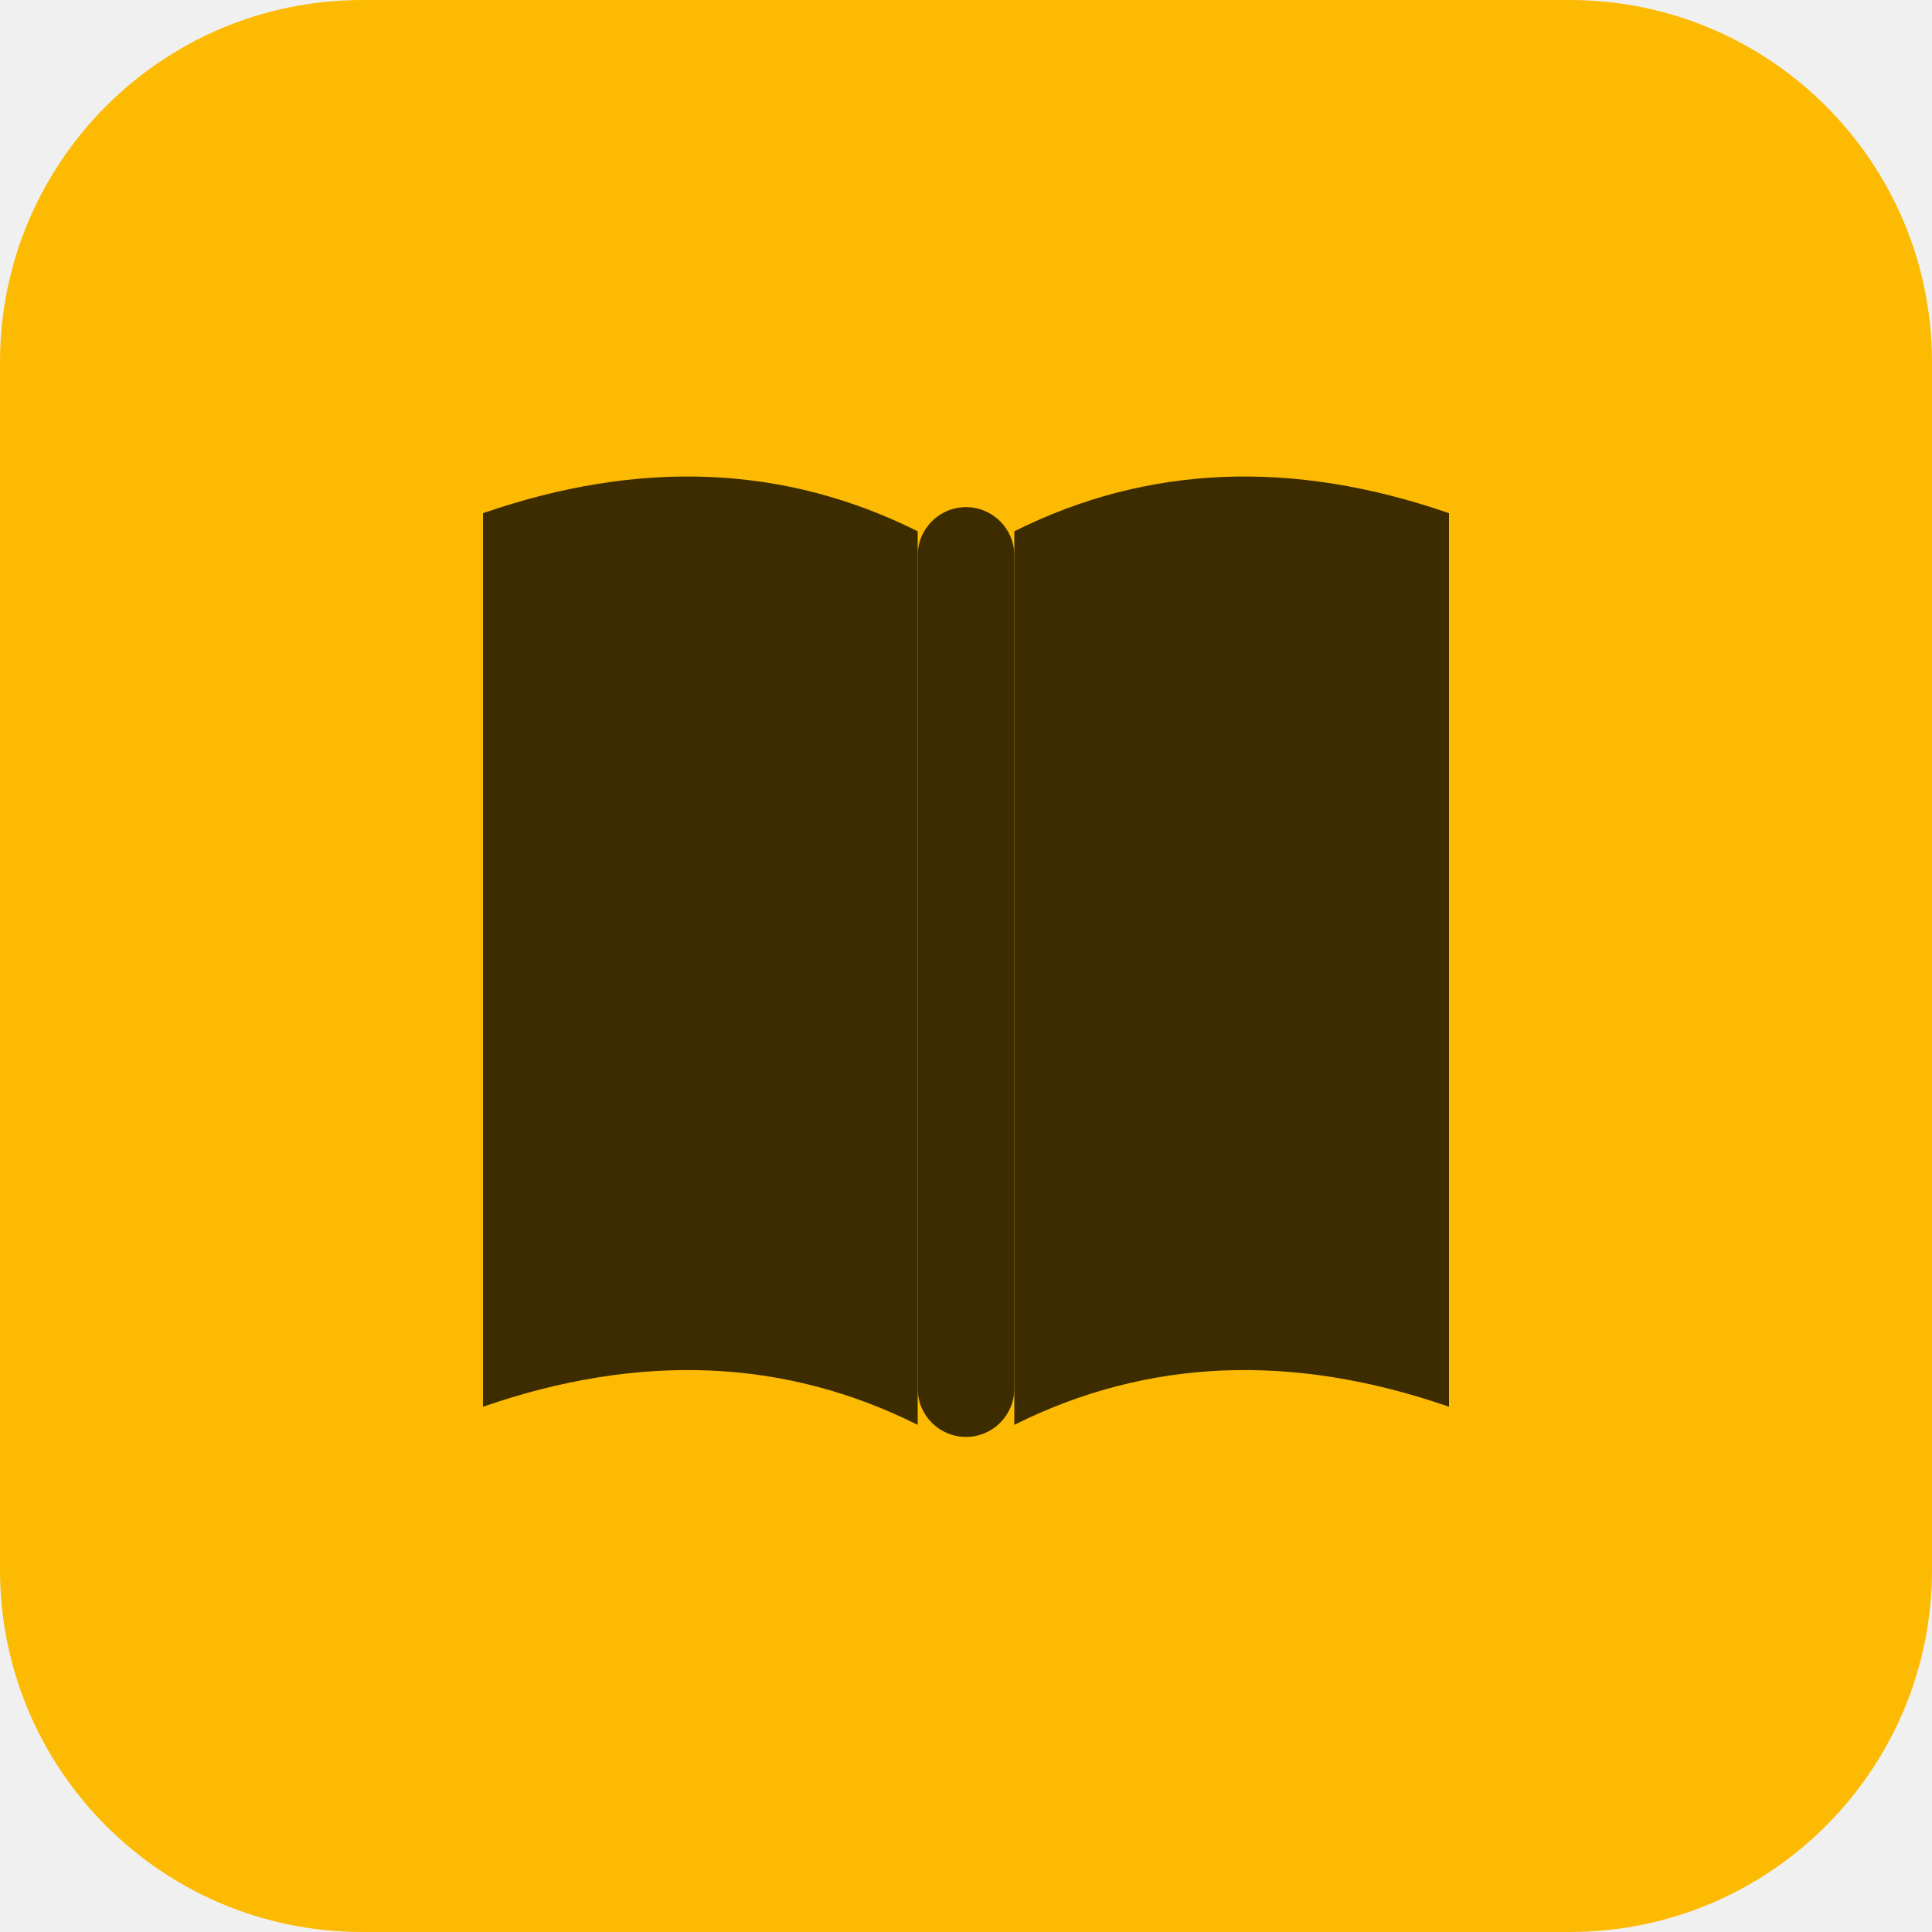
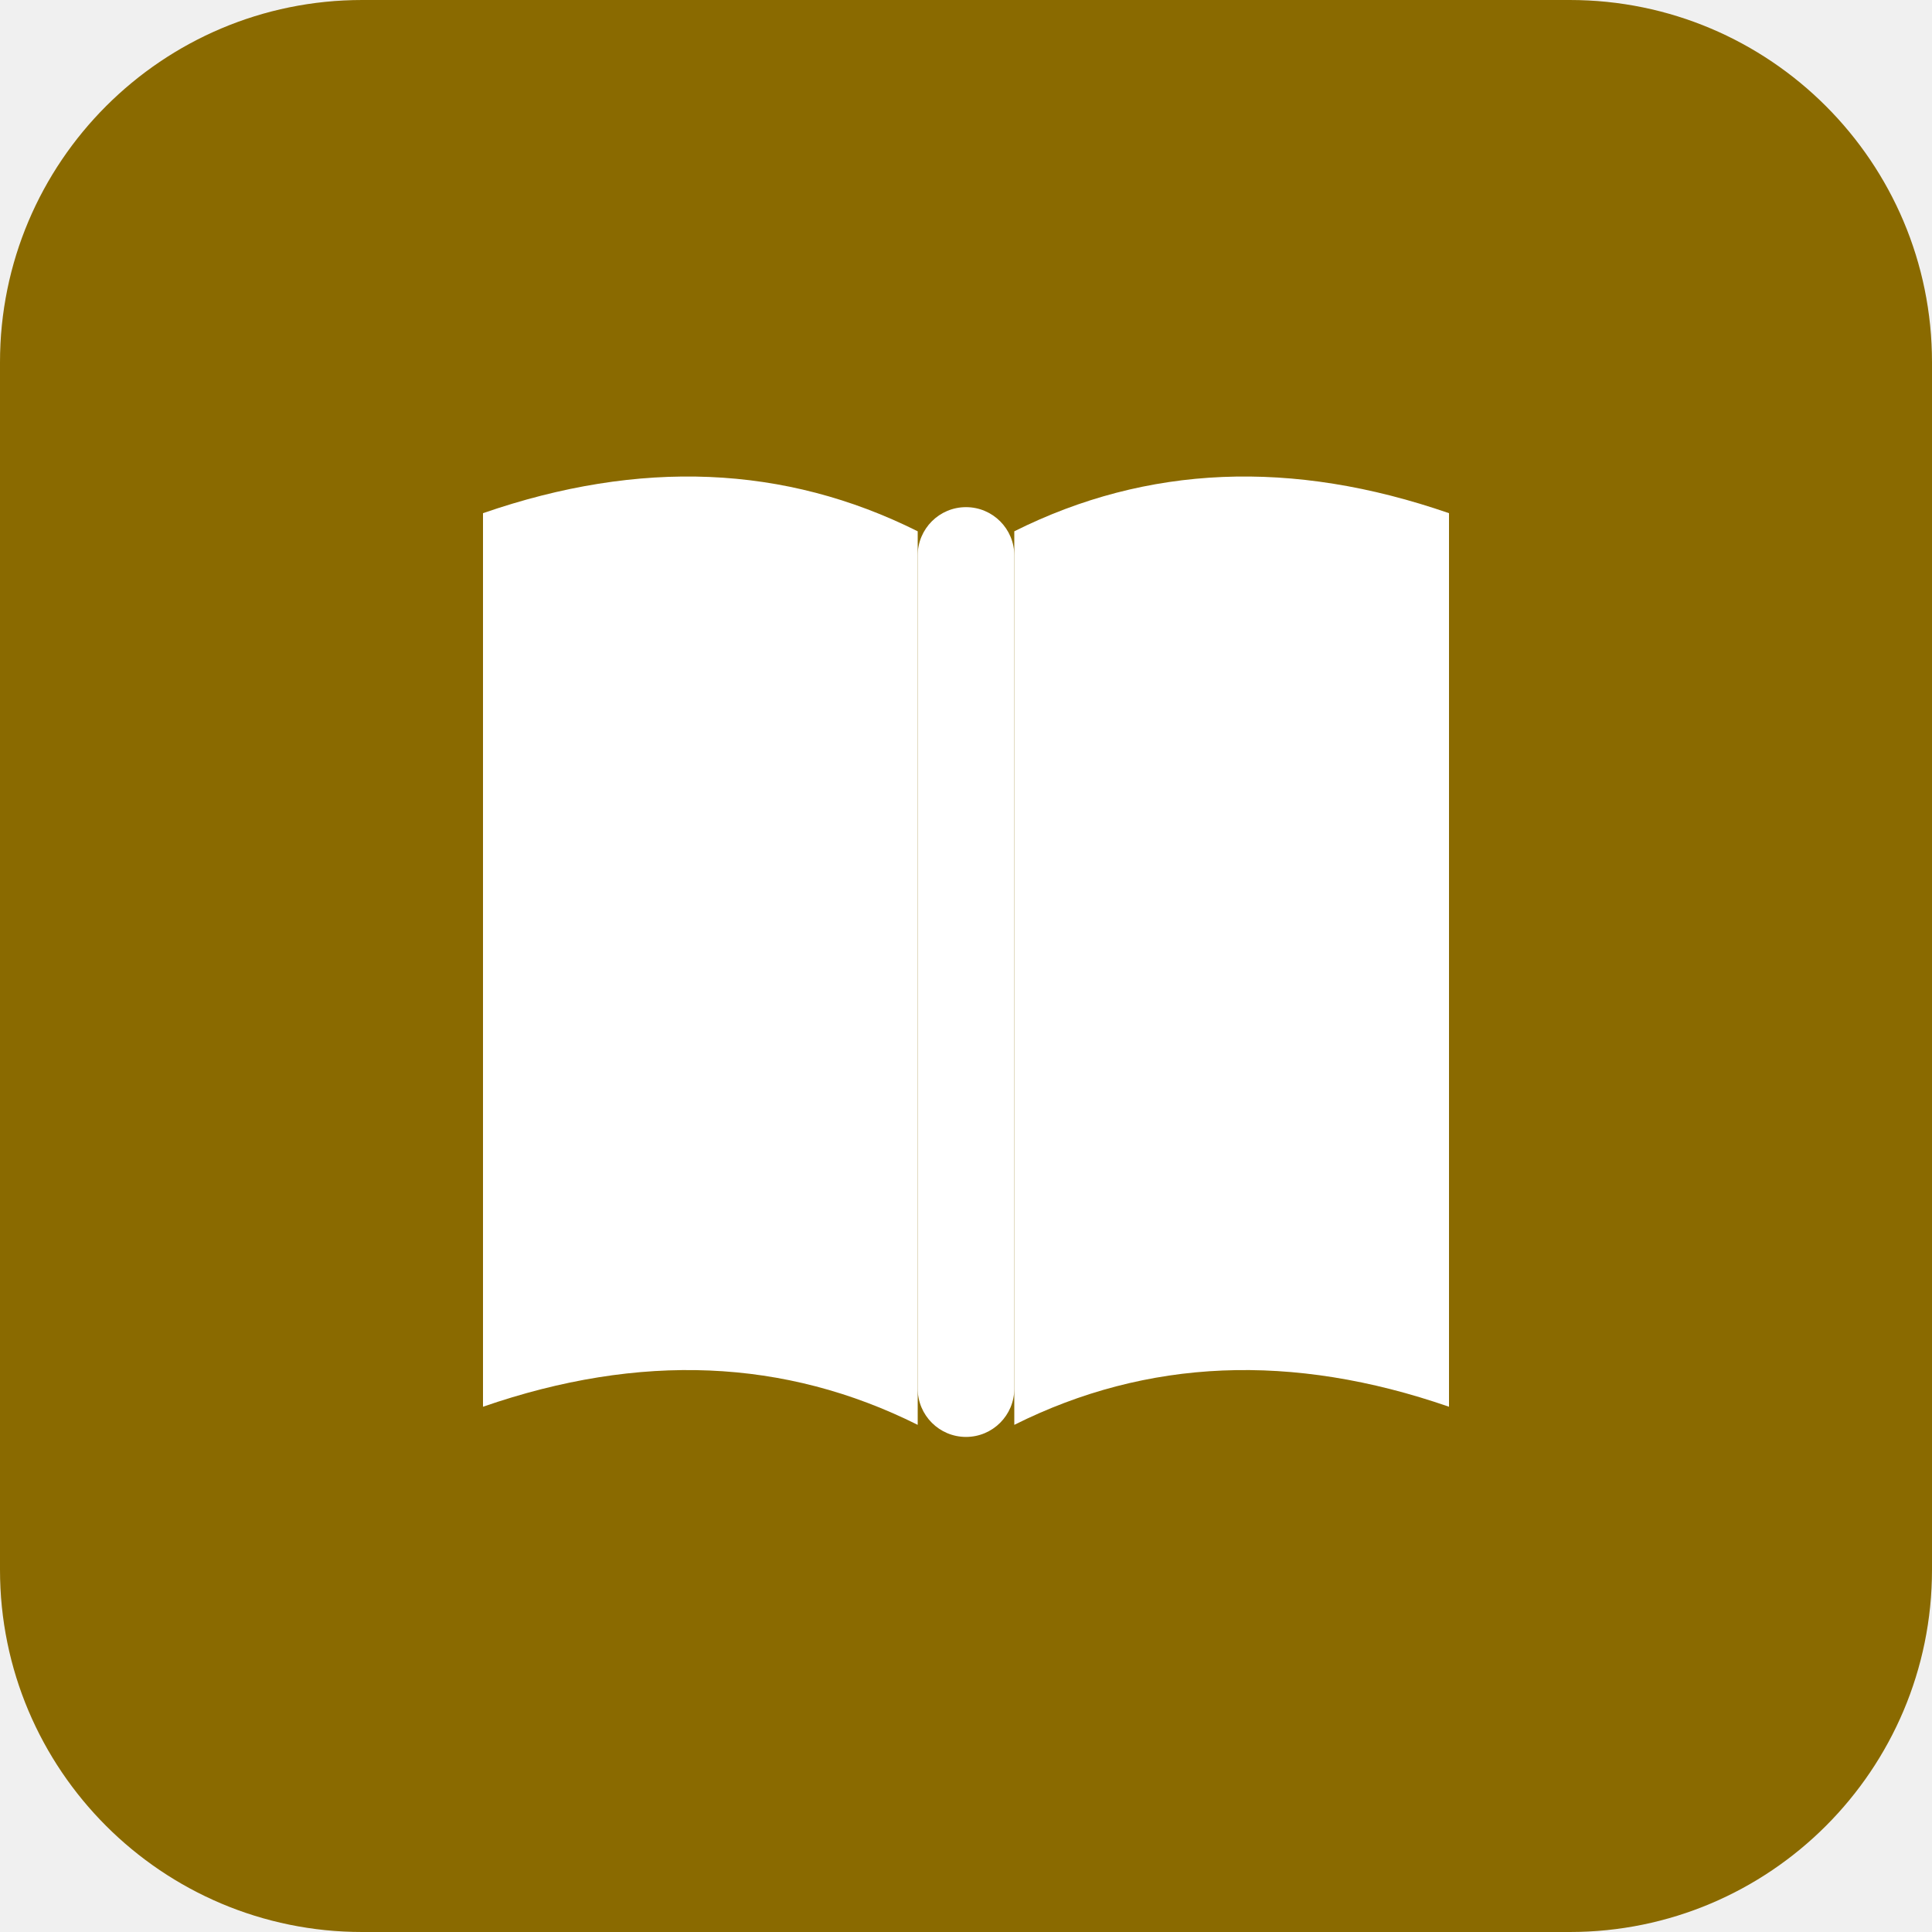
<svg xmlns="http://www.w3.org/2000/svg" viewBox="0 0 32 32" role="img" aria-label="BiblioZen">
-   <rect width="32" height="32" rx="6" fill="#fcba03" />
-   <path d="M15.2 8.8C13 7.7 10.6 7.6 8 8.5v14.8c2.6-.9 5-.8 7.2.3zM16.8 8.8C19 7.7 21.4 7.6 24 8.5v14.8c-2.6-.9-5-.8-7.2.3z" fill="#3d2c00" />
-   <rect x="15.2" y="8.4" width="1.6" height="15.4" rx="0.8" fill="#3d2c00" />
+   <rect width="32" height="32" rx="6" fill="#8a6a00" />
+   <path d="M15.2 8.8C13 7.7 10.6 7.6 8 8.5v14.8c2.6-.9 5-.8 7.2.3zM16.8 8.8C19 7.7 21.4 7.6 24 8.5v14.8c-2.6-.9-5-.8-7.2.3z" fill="#ffffff" />
+   <rect x="15.2" y="8.4" width="1.6" height="15.4" rx="0.8" fill="#ffffff" />
</svg>
